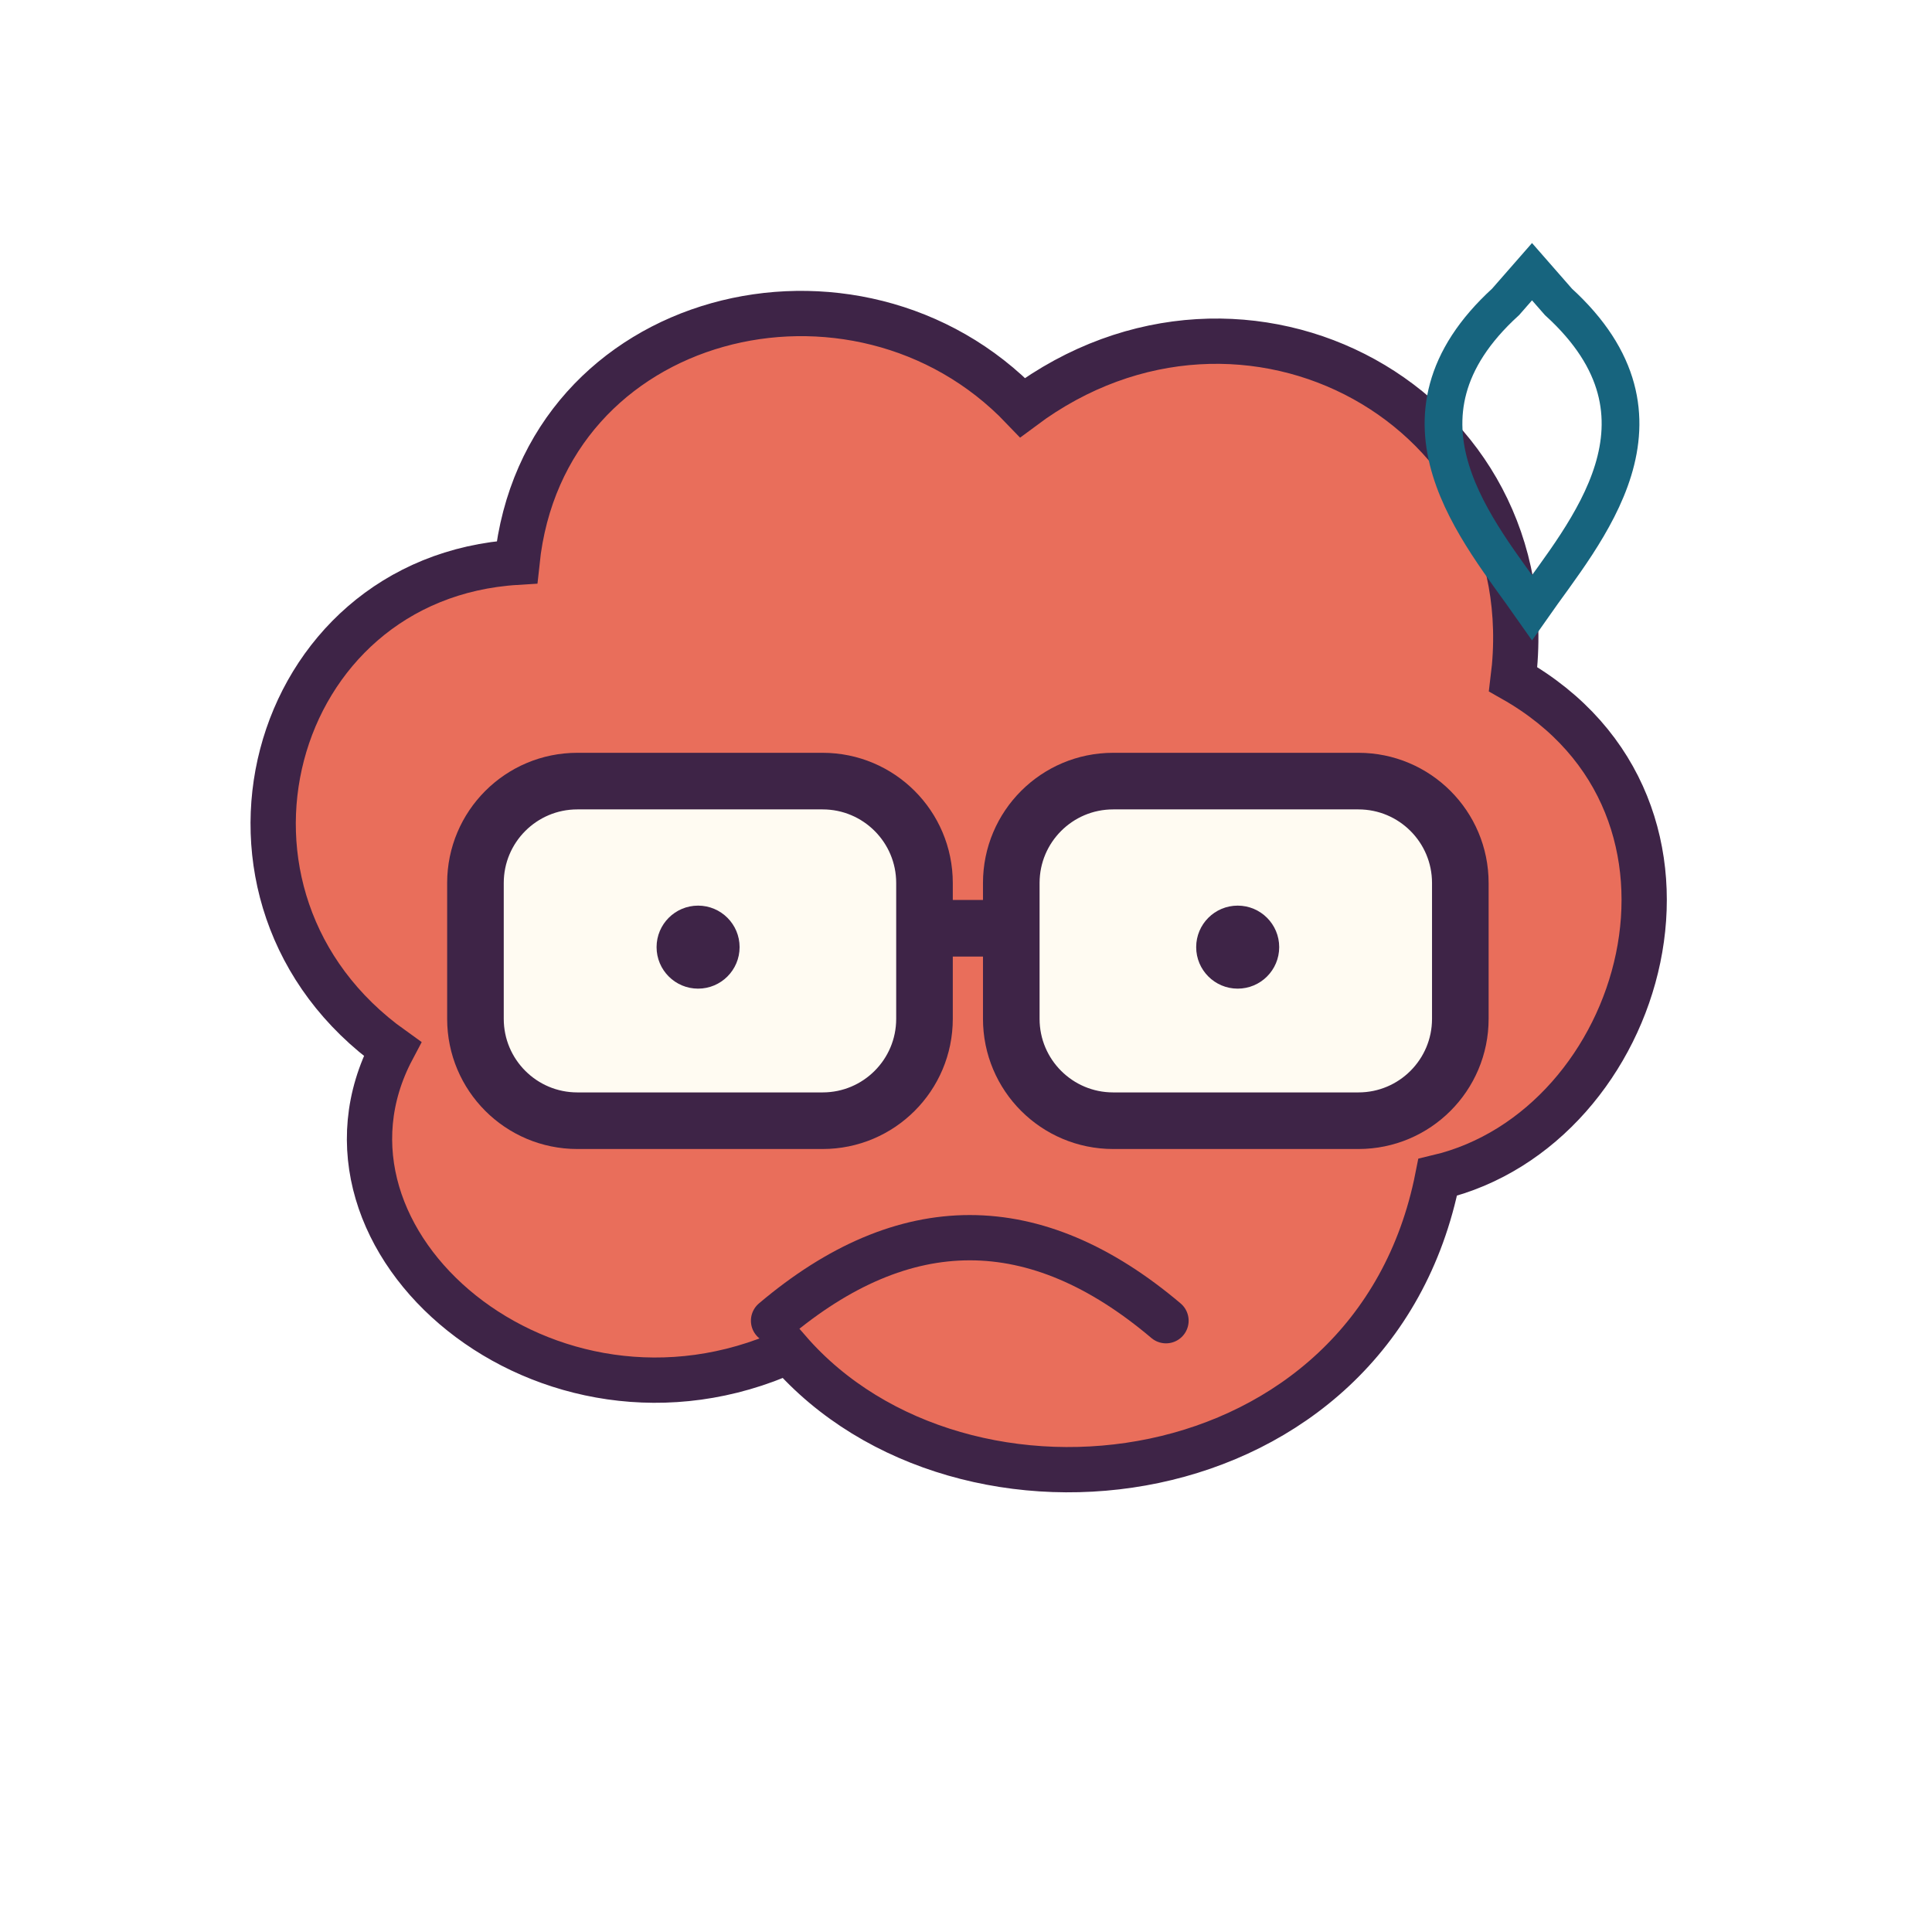
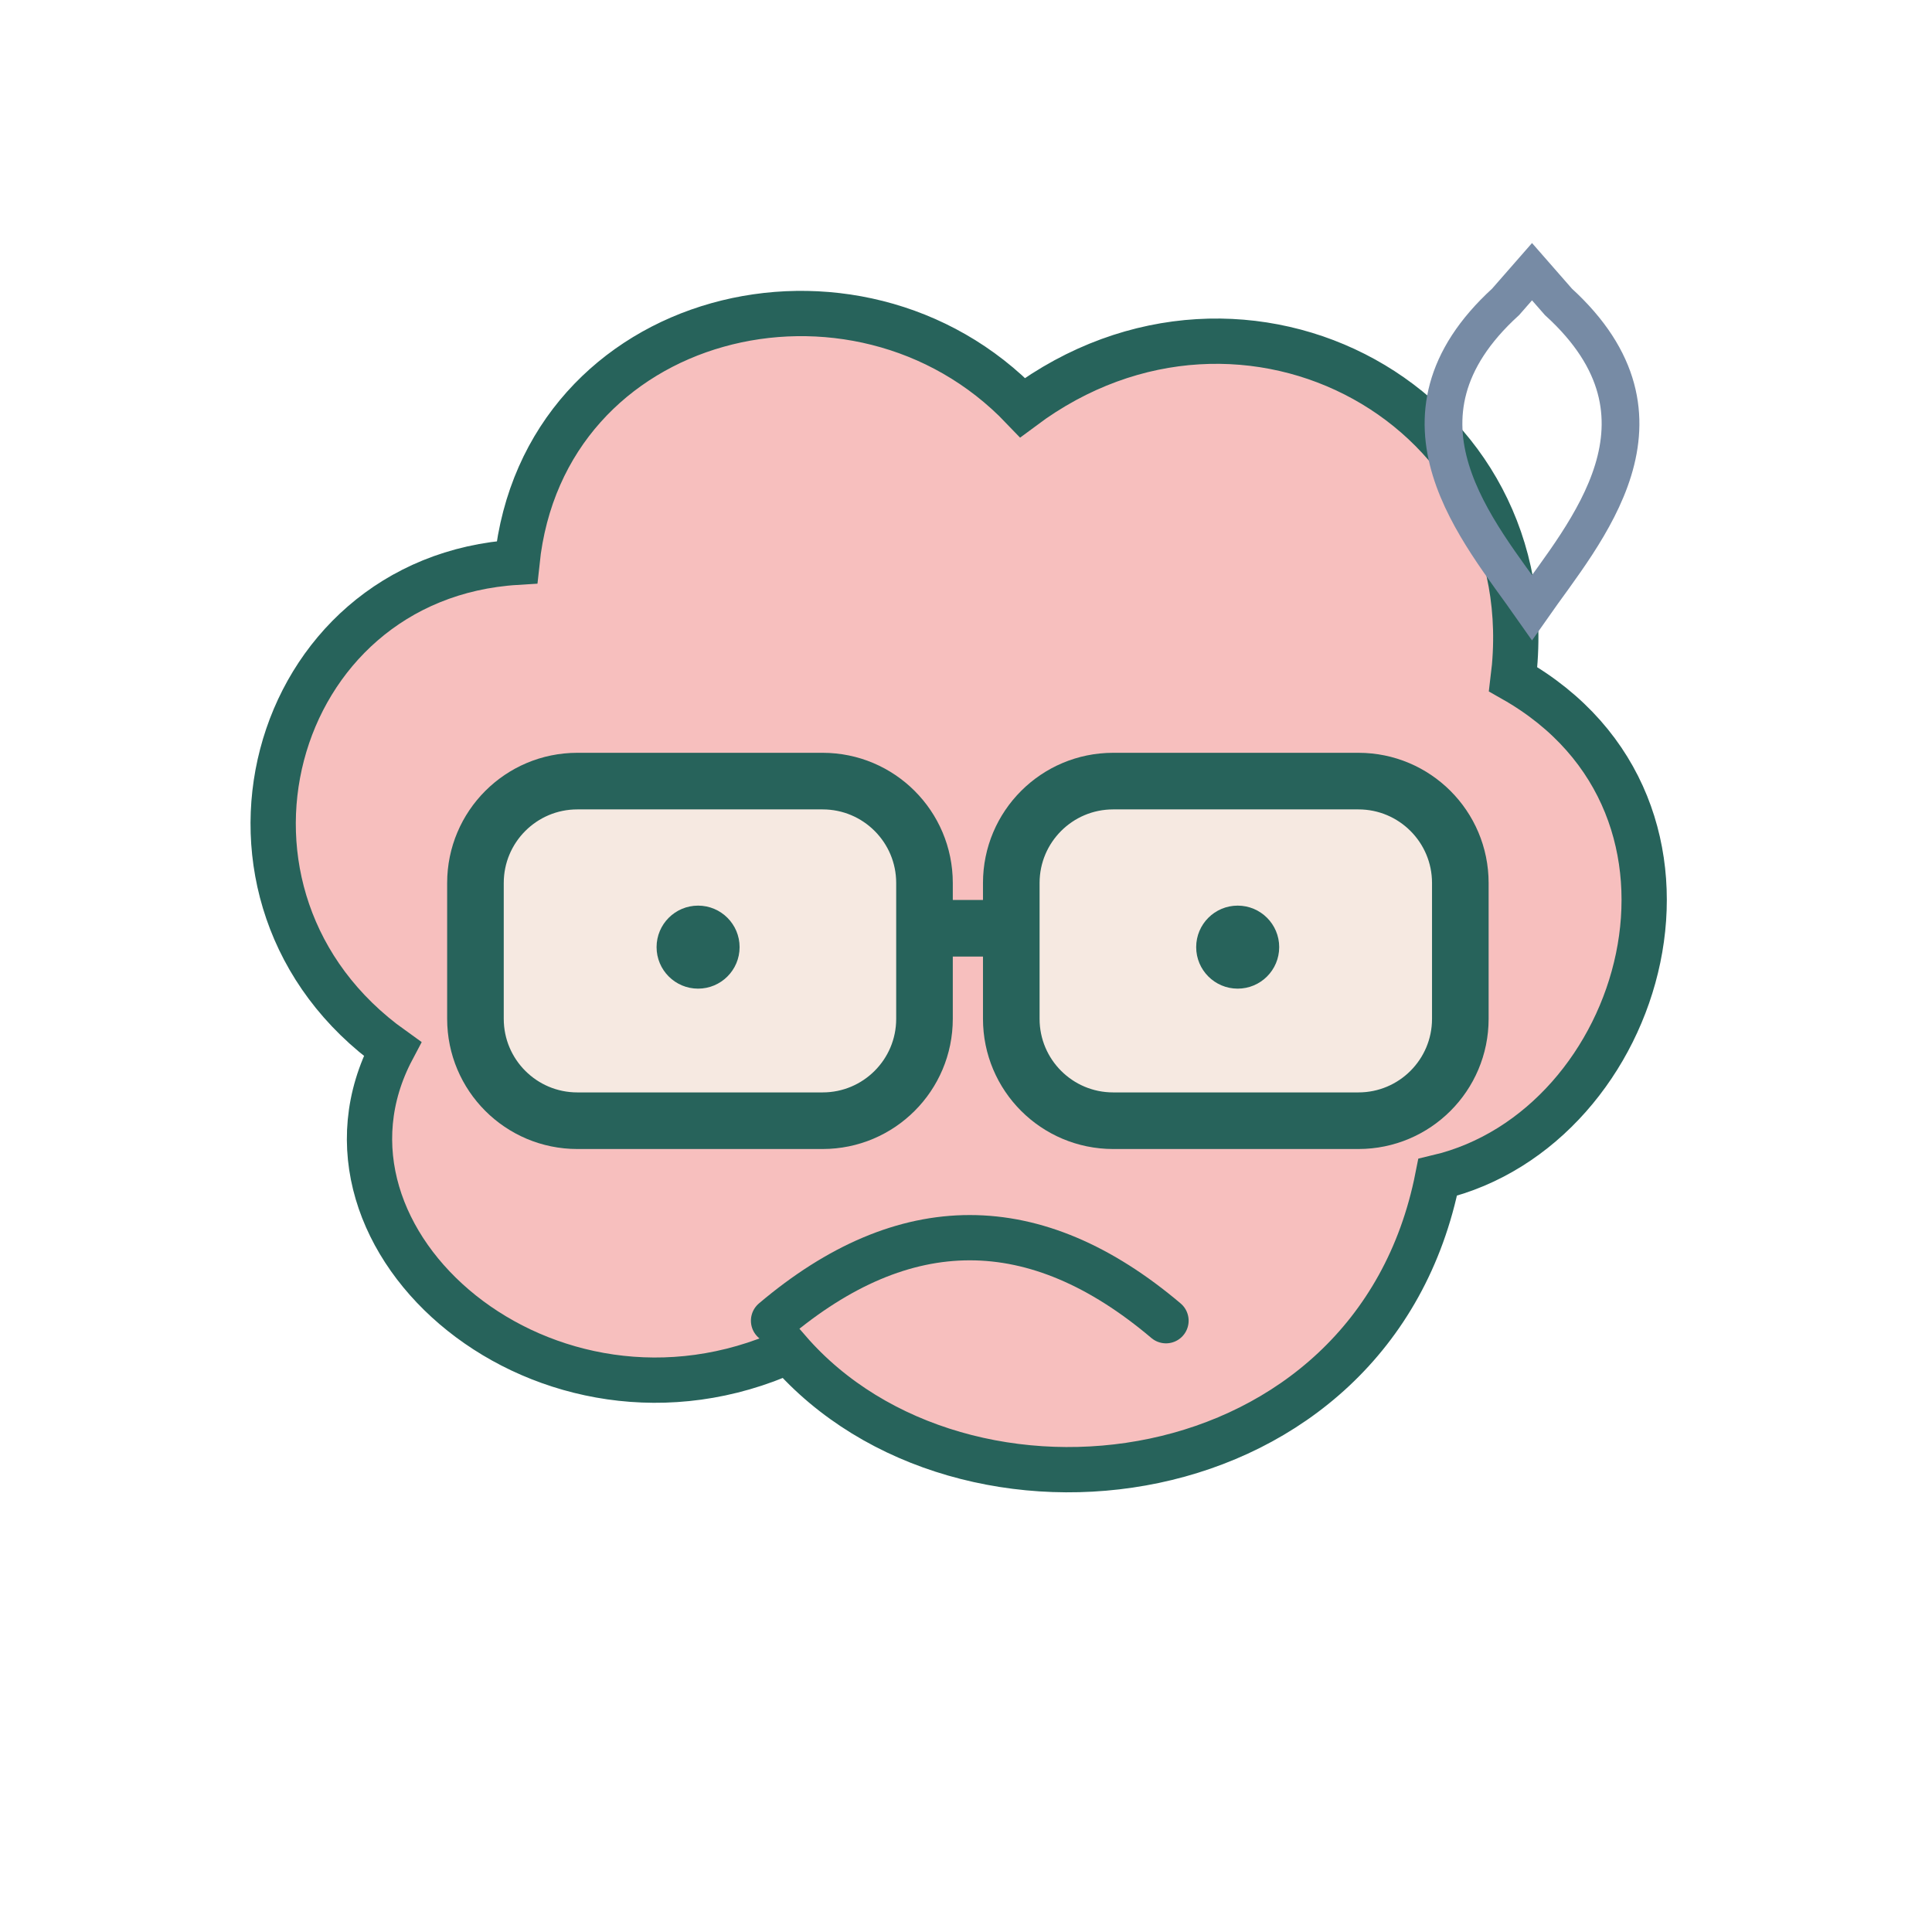
<svg xmlns="http://www.w3.org/2000/svg" width="512" height="512" viewBox="0 0 512 512">
-   <path fill="#E96E5B" stroke="#3E2447" stroke-width="12" d="M104 278C48 238 71 153 137 149c7-67 90-87 134-41 59-44 139 0 130 72 60 34 35 119-20 132-17 86-126 99-172 46-64 29-132-29-105-80z" />
-   <rect x="126" y="207" width="119" height="90" rx="27" fill="#FFFBF2" stroke="#3E2447" stroke-width="15" />
-   <rect x="268" y="207" width="119" height="90" rx="27" fill="#FFFBF2" stroke="#3E2447" stroke-width="15" />
-   <path stroke="#3E2447" stroke-width="15" d="M245 246h23" />
-   <circle cx="185" cy="251" r="11" fill="#3E2447" />
-   <circle cx="328" cy="251" r="11" fill="#3E2447" />
-   <path fill="none" stroke="#3E2447" stroke-width="12" stroke-linecap="round" d="M205 350q52-44 104 0" />
-   <path fill="none" stroke="#17647E" stroke-width="10" stroke-linecap="round" d="M413 80c34 31 7 61-7 81-14-20-41-50-7-81l7-8z" />
+   <path fill="#F7BFBE" stroke="#27635B" stroke-width="12" d="M104 278C48 238 71 153 137 149c7-67 90-87 134-41 59-44 139 0 130 72 60 34 35 119-20 132-17 86-126 99-172 46-64 29-132-29-105-80z" />
+   <rect x="126" y="207" width="119" height="90" rx="27" fill="#F6E9E1" stroke="#27635B" stroke-width="15" />
+   <rect x="268" y="207" width="119" height="90" rx="27" fill="#F6E9E1" stroke="#27635B" stroke-width="15" />
+   <path stroke="#27635B" stroke-width="15" d="M245 246h23" />
+   <circle cx="185" cy="251" r="11" fill="#27635B" />
+   <circle cx="328" cy="251" r="11" fill="#27635B" />
+   <path fill="none" stroke="#27635B" stroke-width="12" stroke-linecap="round" d="M205 350q52-44 104 0" />
+   <path fill="none" stroke="#778BA5" stroke-width="10" stroke-linecap="round" d="M413 80c34 31 7 61-7 81-14-20-41-50-7-81l7-8z" />
</svg>
